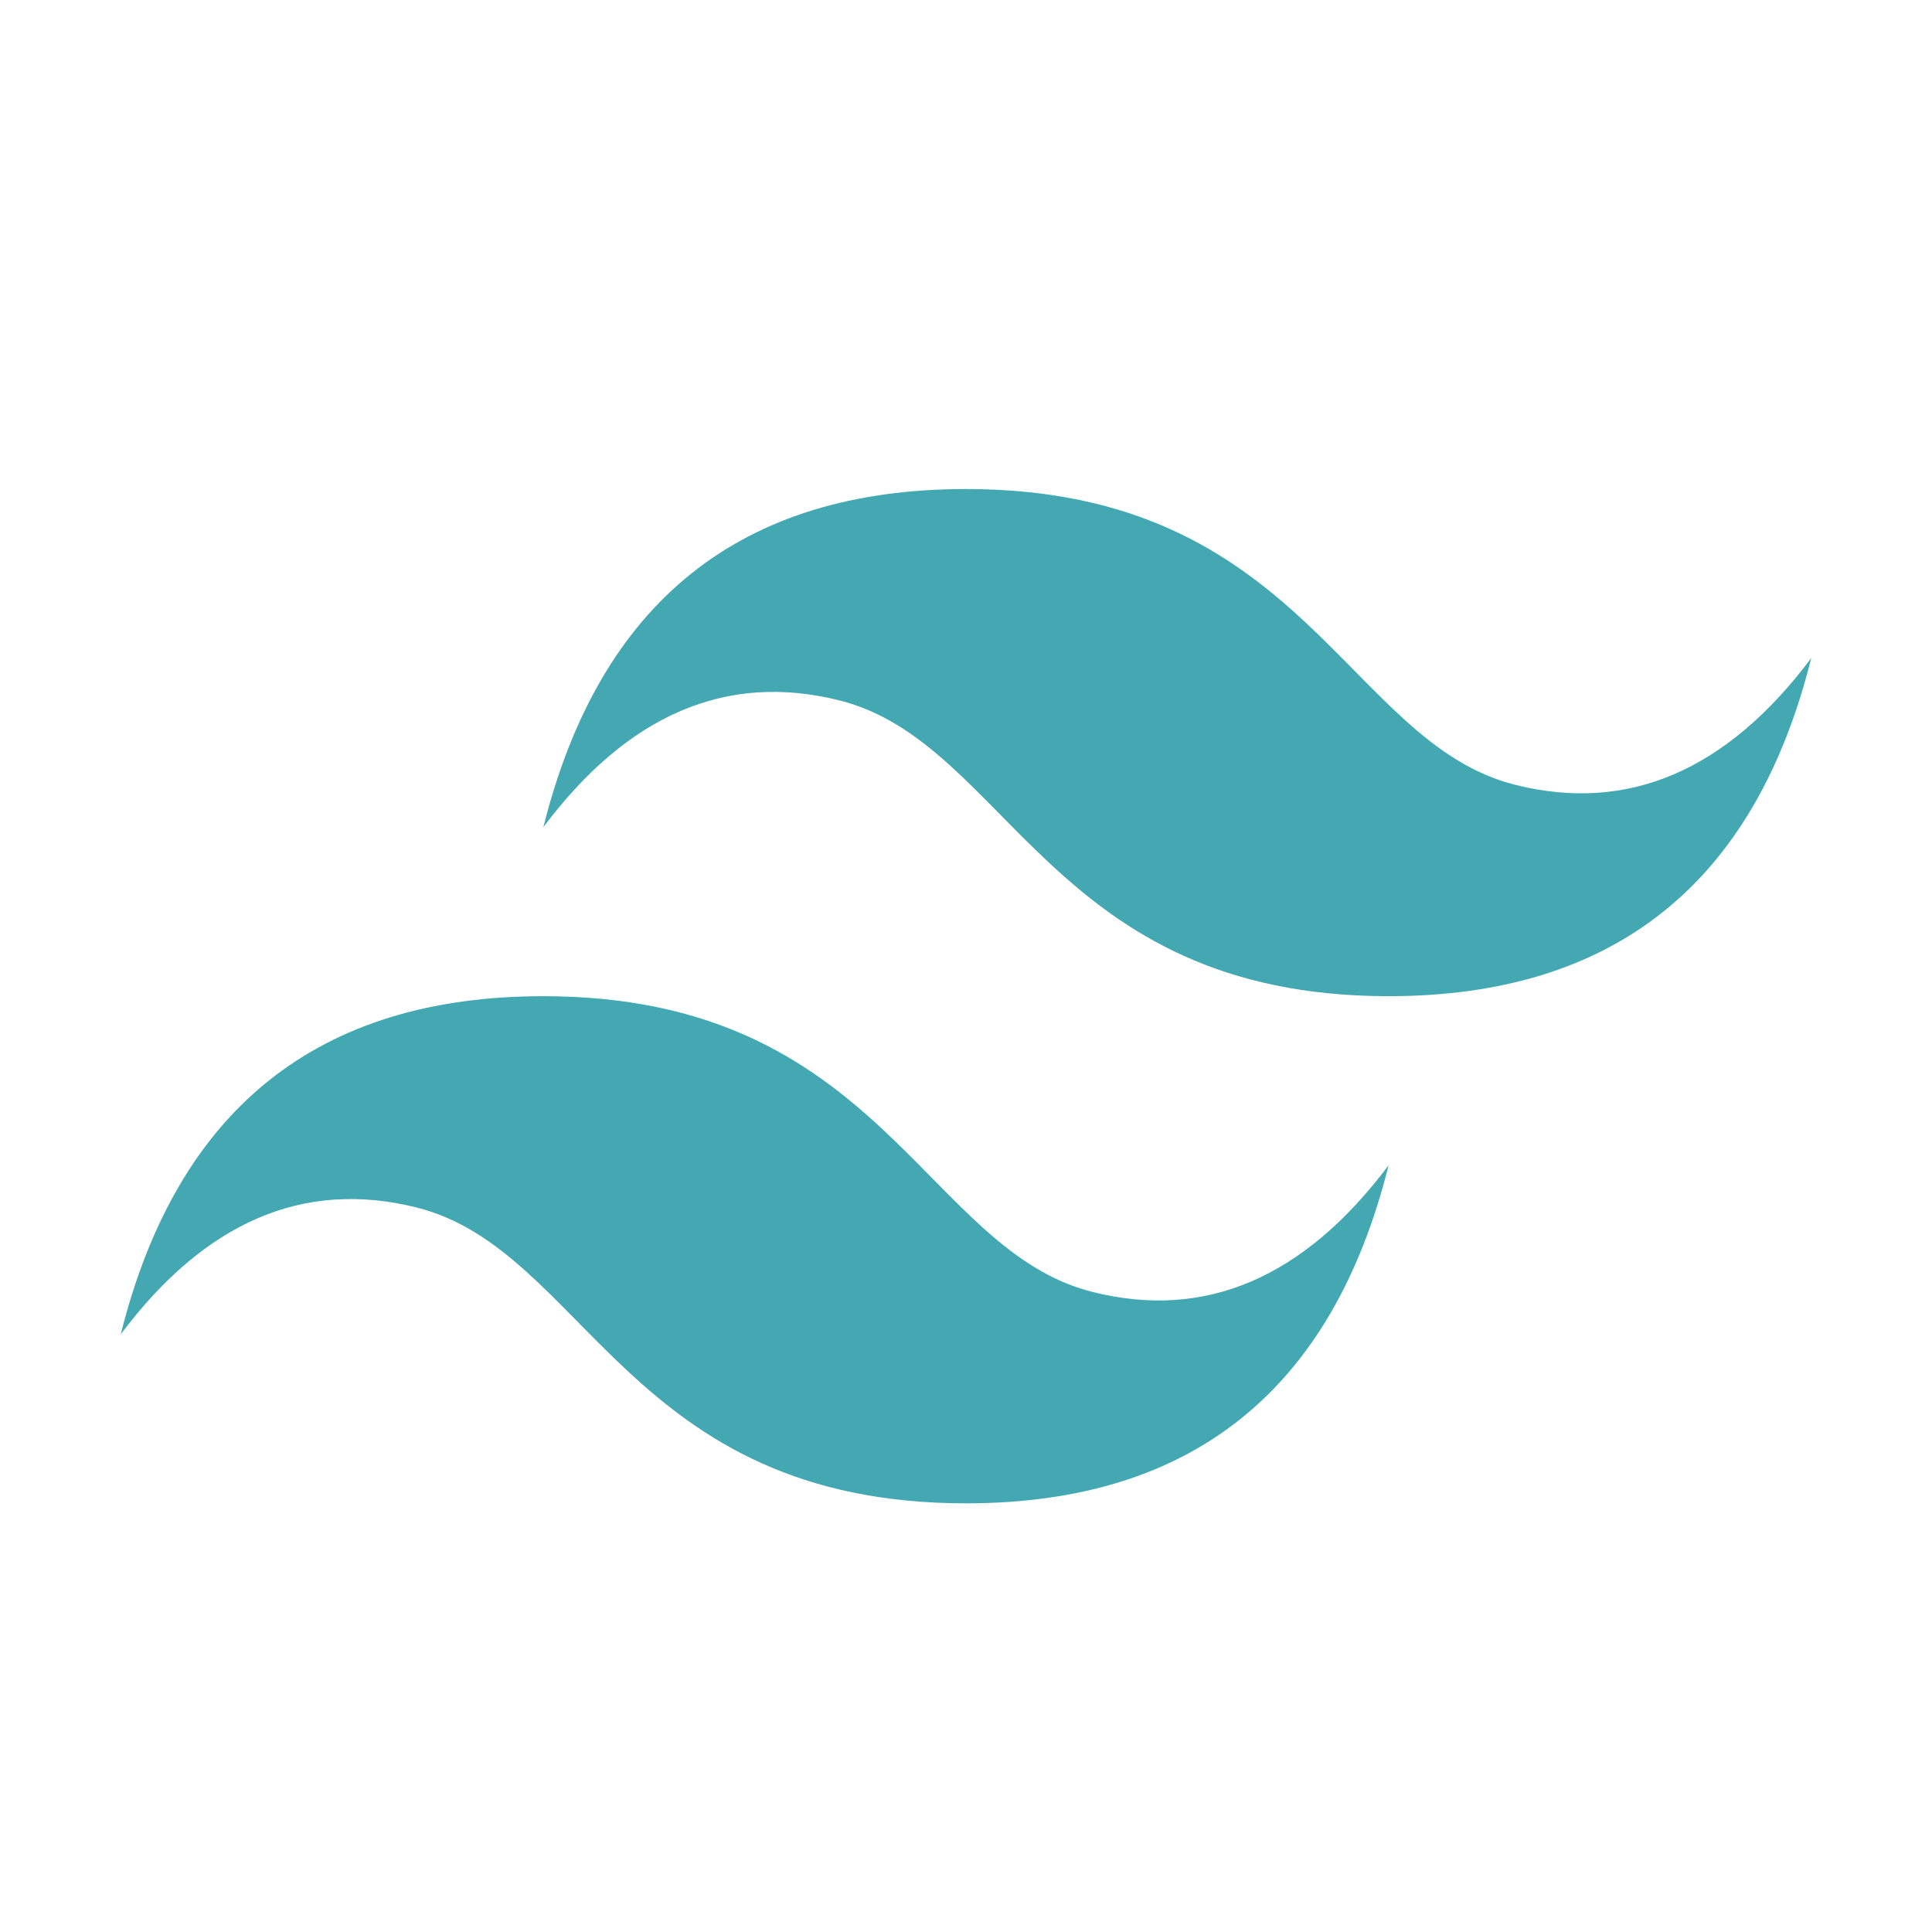
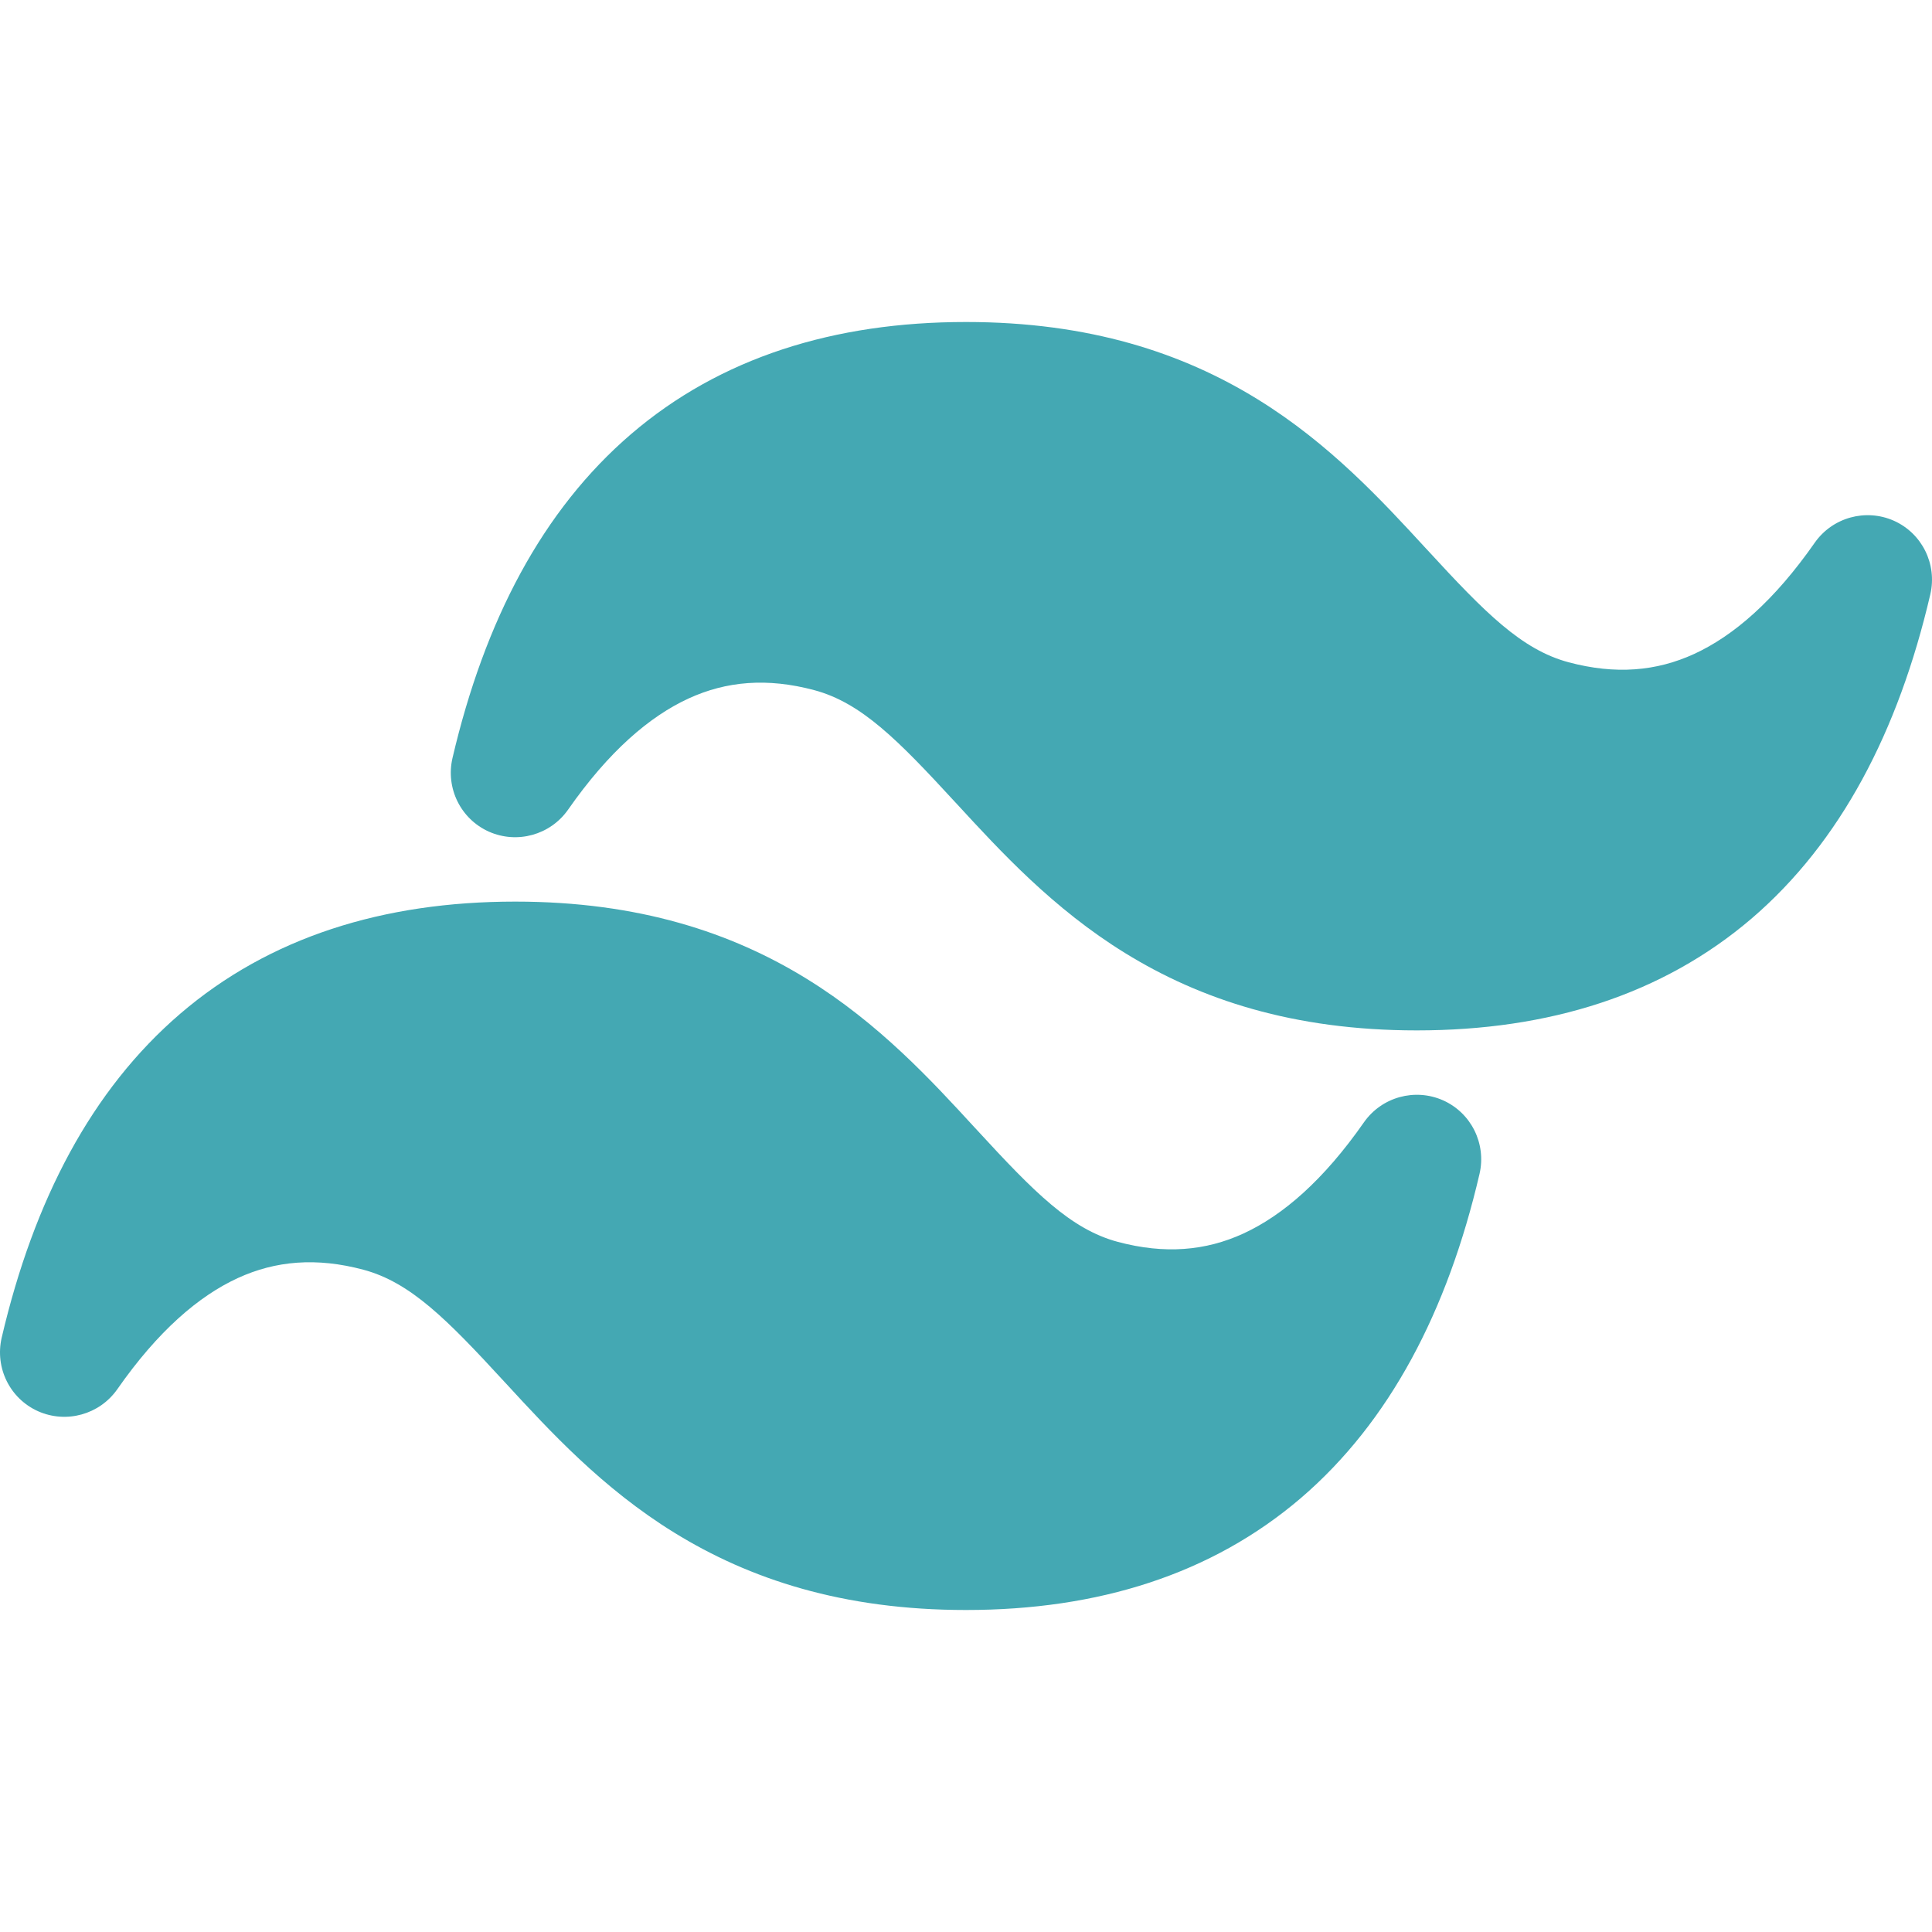
- <svg xmlns="http://www.w3.org/2000/svg" width="800px" height="800px" viewBox="0 0 32 32">
-   <path d="M9,13.7q1.4-5.6,7-5.6c5.6,0,6.3,4.2,9.1,4.9q2.8.7,4.9-2.1-1.4,5.6-7,5.6c-5.6,0-6.3-4.2-9.1-4.9Q11.1,10.9,9,13.7ZM2,22.1q1.4-5.6,7-5.6c5.6,0,6.3,4.2,9.1,4.9q2.8.7,4.9-2.1-1.4,5.6-7,5.6c-5.6,0-6.3-4.2-9.1-4.9Q4.1,19.3,2,22.1Z" style="fill:#44a8b3" />
+ <svg xmlns="http://www.w3.org/2000/svg" width="800px" height="800px" viewBox="0 0 15 15" fill="none">
+   <g id="SVGRepo_bgCarrier" stroke-width="0" />
+   <g id="SVGRepo_tracerCarrier" stroke-linecap="round" stroke-linejoin="round" />
+   <g id="SVGRepo_iconCarrier">
+     <path d="M7.5 2.5C6.474 2.5 5.592 2.777 4.9 3.37C4.212 3.96 3.763 4.817 3.513 5.886C3.459 6.12 3.577 6.359 3.796 6.457C4.015 6.554 4.272 6.483 4.41 6.287C4.726 5.834 5.042 5.563 5.346 5.423C5.64 5.288 5.957 5.261 6.321 5.358C6.687 5.456 6.971 5.744 7.416 6.228L7.431 6.244C7.767 6.609 8.176 7.055 8.736 7.4C9.318 7.759 10.041 8 11 8C12.026 8 12.908 7.723 13.601 7.13C14.288 6.54 14.738 5.683 14.987 4.614C15.041 4.38 14.923 4.141 14.704 4.043C14.485 3.946 14.228 4.017 14.09 4.213C13.774 4.666 13.458 4.937 13.154 5.077C12.86 5.212 12.543 5.239 12.179 5.142C11.813 5.044 11.529 4.756 11.084 4.272L11.069 4.256C10.733 3.891 10.324 3.445 9.764 3.1C9.182 2.741 8.459 2.5 7.5 2.5Z" fill="#44a8b3" />
+     <path d="M4 7C2.974 7 2.092 7.277 1.4 7.87C0.712 8.46 0.263 9.317 0.013 10.386C-0.041 10.62 0.077 10.859 0.296 10.957C0.515 11.054 0.772 10.983 0.91 10.787C1.226 10.334 1.542 10.063 1.846 9.923C2.14 9.788 2.457 9.761 2.821 9.858C3.187 9.956 3.471 10.244 3.916 10.728L3.931 10.744C4.267 11.109 4.676 11.555 5.236 11.9C5.818 12.259 6.541 12.5 7.5 12.5C8.526 12.5 9.408 12.223 10.101 11.63C10.788 11.04 11.238 10.183 11.487 9.114C11.541 8.88 11.423 8.641 11.204 8.543C10.985 8.446 10.728 8.517 10.59 8.713C10.274 9.166 9.958 9.437 9.654 9.577C9.36 9.712 9.043 9.739 8.679 9.642C8.313 9.544 8.029 9.256 7.584 8.772L7.569 8.756C7.234 8.391 6.824 7.945 6.264 7.6C5.682 7.241 4.959 7 4 7Z" fill="#44a8b3" />
+   </g>
</svg>
